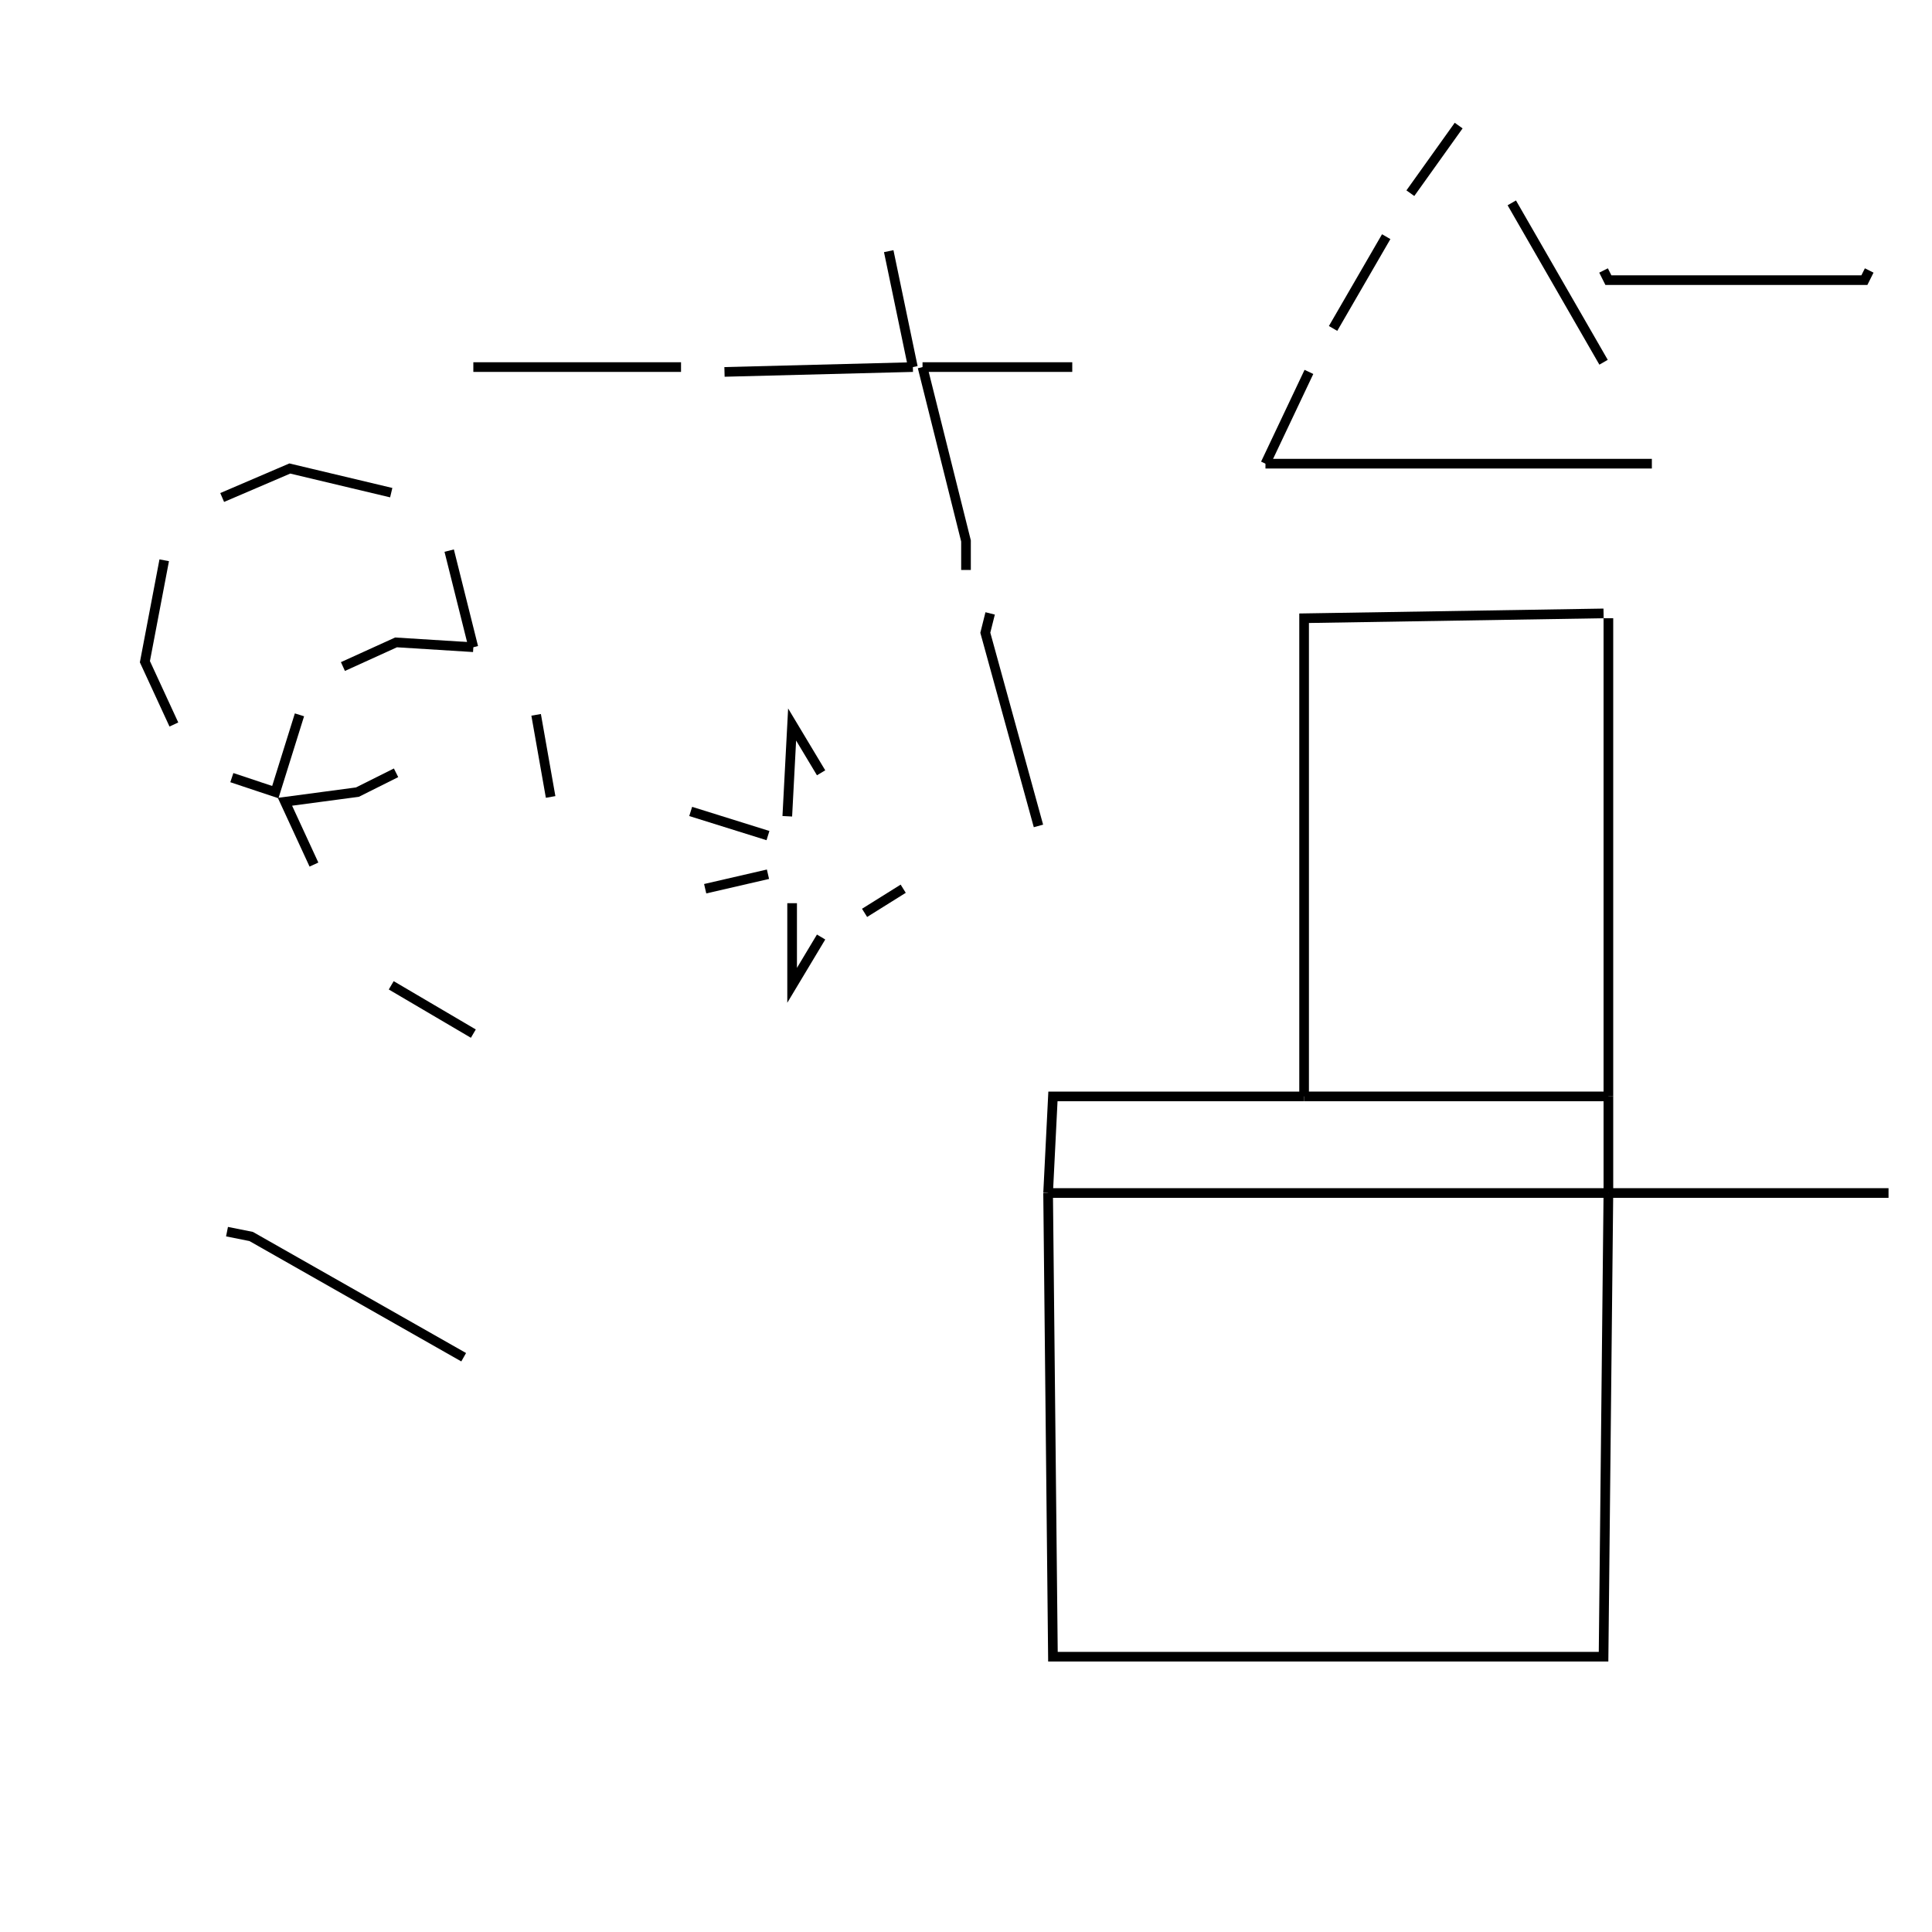
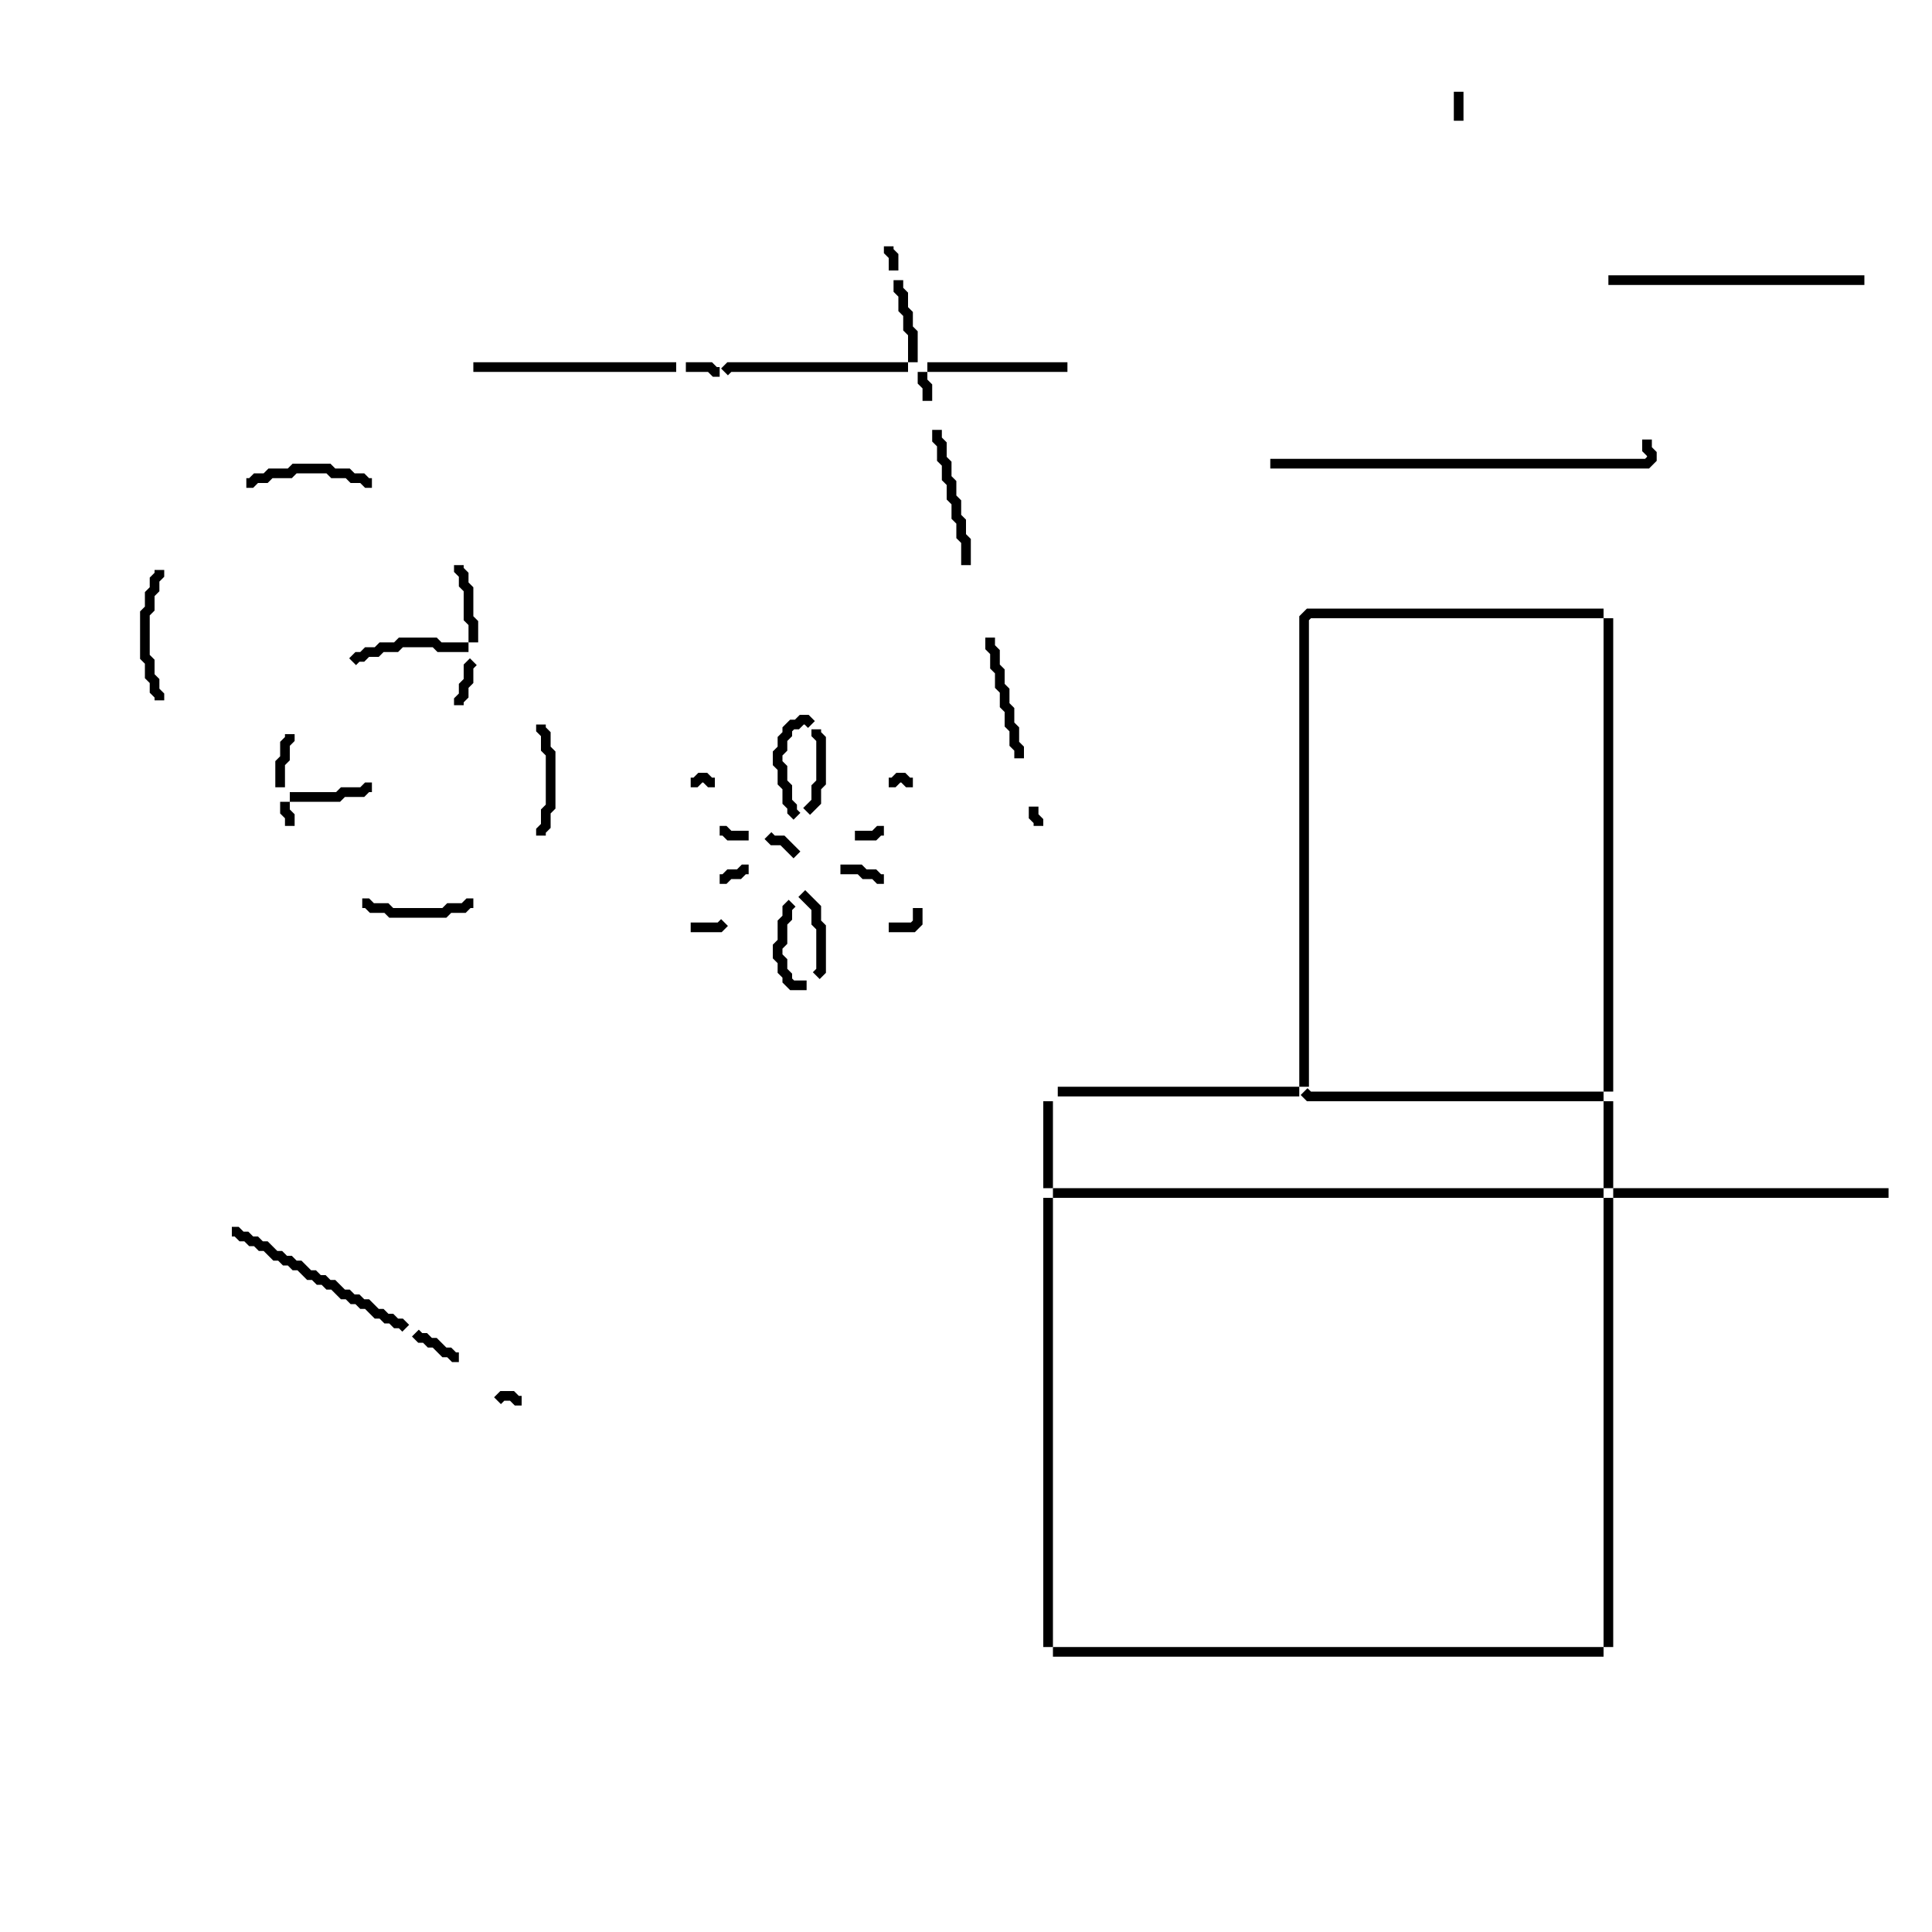
<svg xmlns="http://www.w3.org/2000/svg" width="400" height="400" viewBox="0 0 400 400">
  <rect width="100%" height="100%" fill="white" />
  <g fill="none" stroke="black" stroke-width="2.0">
-     <path d="M 387.000,56.000 L 386.000,58.000 L 333.000,58.000 L 332.000,56.000" />
-     <path d="M 313.000,42.000 L 332.000,75.000" />
-     <path d="M 276.000,68.000 L 287.000,49.000" />
-     <path d="M 342.000,96.000 L 262.000,96.000" />
-     <path d="M 302.000,26.000 L 292.000,40.000" />
-     <path d="M 262.000,96.000 L 271.000,77.000" />
-     <path d="M 150.000,77.000 L 189.000,76.000" />
-     <path d="M 200.000,118.000 L 200.000,112.000 L 191.000,76.000" />
-     <path d="M 222.000,76.000 L 191.000,76.000" />
-     <path d="M 205.000,127.000 L 204.000,131.000 L 215.000,171.000" />
-     <path d="M 141.000,76.000 L 98.000,76.000" />
-     <path d="M 189.000,76.000 L 184.000,52.000" />
-     <path d="M 71.000,138.000 L 82.000,133.000 L 98.000,134.000" />
-     <path d="M 111.000,148.000 L 114.000,165.000" />
-     <path d="M 82.000,160.000 L 74.000,164.000 L 59.000,166.000 L 65.000,179.000" />
-     <path d="M 81.000,102.000 L 60.000,97.000 L 46.000,103.000" />
-     <path d="M 62.000,148.000 L 57.000,164.000 L 48.000,161.000" />
-     <path d="M 34.000,116.000 L 30.000,137.000 L 36.000,150.000" />
-     <path d="M 98.000,134.000 L 93.000,114.000" />
-     <path d="M 333.000,227.000 L 333.000,128.000" />
-     <path d="M 333.000,227.000 L 270.000,227.000" />
-     <path d="M 333.000,227.000 L 333.000,247.000" />
-     <path d="M 332.000,127.000 L 270.000,128.000 L 270.000,227.000" />
-     <path d="M 270.000,227.000 L 218.000,227.000 L 217.000,247.000" />
-     <path d="M 333.000,247.000 L 391.000,247.000" />
-     <path d="M 217.000,247.000 L 333.000,247.000" />
-     <path d="M 217.000,247.000 L 218.000,343.000 L 332.000,343.000 L 333.000,247.000" />
-     <path d="M 159.000,181.000 L 146.000,184.000" />
-     <path d="M 164.000,187.000 L 164.000,204.000 L 170.000,194.000" />
-     <path d="M 143.000,168.000 L 159.000,173.000" />
-     <path d="M 179.000,189.000 L 187.000,184.000" />
-     <path d="M 163.000,169.000 L 164.000,150.000 L 170.000,160.000" />
-     <path d="M 96.000,281.000 L 52.000,256.000 L 47.000,255.000" />
-     <path d="M 81.000,204.000 L 98.000,214.000" />
+     <path d="M 302.000,25.000 L 302.000,24.000 L 302.000,23.000 L 302.000,22.000 L 302.000,21.000 L 302.000,20.000 L 302.000,19.000" />
+     <path d="M 185.000,56.000 L 185.000,55.000 L 185.000,54.000 L 185.000,53.000 L 184.000,52.000 L 184.000,51.000" />
+     <path d="M 186.000,58.000 L 186.000,59.000 L 186.000,60.000 L 187.000,61.000 L 187.000,62.000 L 187.000,63.000 L 187.000,64.000 L 188.000,65.000 L 188.000,66.000 L 188.000,67.000 L 188.000,68.000 L 189.000,69.000 L 189.000,70.000 L 189.000,71.000 L 189.000,72.000 L 189.000,73.000 L 189.000,74.000 L 189.000,75.000" />
+     <path d="M 386.000,58.000 L 385.000,58.000 L 384.000,58.000 L 383.000,58.000 L 382.000,58.000 L 381.000,58.000 L 380.000,58.000 L 379.000,58.000 L 378.000,58.000 L 377.000,58.000 L 376.000,58.000 L 375.000,58.000 L 374.000,58.000 L 373.000,58.000 L 372.000,58.000 L 371.000,58.000 L 370.000,58.000 L 369.000,58.000 L 368.000,58.000 L 367.000,58.000 L 366.000,58.000 L 365.000,58.000 L 364.000,58.000 L 363.000,58.000 L 362.000,58.000 L 361.000,58.000 L 360.000,58.000 L 359.000,58.000 L 358.000,58.000 L 357.000,58.000 L 356.000,58.000 L 355.000,58.000 L 354.000,58.000 L 353.000,58.000 L 352.000,58.000 L 351.000,58.000 L 350.000,58.000 L 349.000,58.000 L 348.000,58.000 L 347.000,58.000 L 346.000,58.000 L 345.000,58.000 L 344.000,58.000 L 343.000,58.000 L 342.000,58.000 L 341.000,58.000 L 340.000,58.000 L 339.000,58.000 L 338.000,58.000 L 337.000,58.000 L 336.000,58.000 L 335.000,58.000 L 334.000,58.000 L 333.000,58.000" />
+     <path d="M 98.000,76.000 L 99.000,76.000 L 100.000,76.000 L 101.000,76.000 L 102.000,76.000 L 103.000,76.000 L 104.000,76.000 L 105.000,76.000 L 106.000,76.000 L 107.000,76.000 L 108.000,76.000 L 109.000,76.000 L 110.000,76.000 L 111.000,76.000 L 112.000,76.000 L 113.000,76.000 L 114.000,76.000 L 115.000,76.000 L 116.000,76.000 L 117.000,76.000 L 118.000,76.000 L 119.000,76.000 L 120.000,76.000 L 121.000,76.000 L 122.000,76.000 L 123.000,76.000 L 124.000,76.000 L 125.000,76.000 L 126.000,76.000 L 127.000,76.000 L 128.000,76.000 L 129.000,76.000 L 130.000,76.000 L 131.000,76.000 L 132.000,76.000 L 133.000,76.000 L 134.000,76.000 L 135.000,76.000 L 136.000,76.000 L 137.000,76.000 L 138.000,76.000 L 139.000,76.000 L 140.000,76.000" />
+     <path d="M 142.000,76.000 L 143.000,76.000 L 144.000,76.000 L 145.000,76.000 L 146.000,76.000 L 147.000,76.000 L 148.000,77.000 L 149.000,77.000" />
+     <path d="M 150.000,77.000 L 151.000,76.000 L 152.000,76.000 L 153.000,76.000 L 154.000,76.000 L 155.000,76.000 L 156.000,76.000 L 157.000,76.000 L 158.000,76.000 L 159.000,76.000 L 160.000,76.000 L 161.000,76.000 L 162.000,76.000 L 163.000,76.000 L 164.000,76.000 L 165.000,76.000 L 166.000,76.000 L 167.000,76.000 L 168.000,76.000 L 169.000,76.000 L 170.000,76.000 L 171.000,76.000 L 172.000,76.000 L 173.000,76.000 L 174.000,76.000 L 175.000,76.000 L 176.000,76.000 L 177.000,76.000 L 178.000,76.000 L 179.000,76.000 L 180.000,76.000 L 181.000,76.000 L 182.000,76.000 L 183.000,76.000 L 184.000,76.000 L 185.000,76.000 L 186.000,76.000 L 187.000,76.000 L 188.000,76.000" />
+     <path d="M 221.000,76.000 L 220.000,76.000 L 219.000,76.000 L 218.000,76.000 L 217.000,76.000 L 216.000,76.000 L 215.000,76.000 L 214.000,76.000 L 213.000,76.000 L 212.000,76.000 L 211.000,76.000 L 210.000,76.000 L 209.000,76.000 L 208.000,76.000 L 207.000,76.000 L 206.000,76.000 L 205.000,76.000 L 204.000,76.000 L 203.000,76.000 L 202.000,76.000 L 201.000,76.000 L 200.000,76.000 L 199.000,76.000 L 198.000,76.000 L 197.000,76.000 L 196.000,76.000 L 195.000,76.000 L 194.000,76.000 L 193.000,76.000 L 192.000,76.000" />
+     <path d="M 192.000,83.000 L 192.000,82.000 L 192.000,81.000 L 192.000,80.000 L 191.000,79.000 L 191.000,78.000 L 191.000,77.000" />
+     <path d="M 194.000,89.000 L 194.000,90.000 L 194.000,91.000 L 195.000,92.000 L 195.000,93.000 L 195.000,94.000 L 195.000,95.000 L 196.000,96.000 L 196.000,97.000 L 196.000,98.000 L 196.000,99.000 L 197.000,100.000 L 197.000,101.000 L 197.000,102.000 L 197.000,103.000 L 198.000,104.000 L 198.000,105.000 L 198.000,106.000 L 198.000,107.000 L 199.000,108.000 L 199.000,109.000 L 199.000,110.000 L 199.000,111.000 L 200.000,112.000 L 200.000,113.000 L 200.000,114.000 L 200.000,115.000 L 200.000,116.000 L 200.000,117.000" />
+     <path d="M 341.000,91.000 L 341.000,92.000 L 341.000,93.000 L 342.000,94.000 L 342.000,95.000 L 341.000,96.000 L 340.000,96.000 L 339.000,96.000 L 338.000,96.000 L 337.000,96.000 L 336.000,96.000 L 335.000,96.000 L 334.000,96.000 L 333.000,96.000 L 332.000,96.000 L 331.000,96.000 L 330.000,96.000 L 329.000,96.000 L 328.000,96.000 L 327.000,96.000 L 326.000,96.000 L 325.000,96.000 L 324.000,96.000 L 323.000,96.000 L 322.000,96.000 L 321.000,96.000 L 320.000,96.000 L 319.000,96.000 L 318.000,96.000 L 317.000,96.000 L 316.000,96.000 L 315.000,96.000 L 314.000,96.000 L 313.000,96.000 L 312.000,96.000 L 311.000,96.000 L 310.000,96.000 L 309.000,96.000 L 308.000,96.000 L 307.000,96.000 L 306.000,96.000 L 305.000,96.000 L 304.000,96.000 L 303.000,96.000 L 302.000,96.000 L 301.000,96.000 L 300.000,96.000 L 299.000,96.000 L 298.000,96.000 L 297.000,96.000 L 296.000,96.000 L 295.000,96.000 L 294.000,96.000 L 293.000,96.000 L 292.000,96.000 L 291.000,96.000 L 290.000,96.000 L 289.000,96.000 L 288.000,96.000 L 287.000,96.000 L 286.000,96.000 L 285.000,96.000 L 284.000,96.000 L 283.000,96.000 L 282.000,96.000 L 281.000,96.000 L 280.000,96.000 L 279.000,96.000 L 278.000,96.000 L 277.000,96.000 L 276.000,96.000 L 275.000,96.000 L 274.000,96.000 L 273.000,96.000 L 272.000,96.000 L 271.000,96.000 L 270.000,96.000 L 269.000,96.000 L 268.000,96.000 L 267.000,96.000 L 266.000,96.000 L 265.000,96.000 L 264.000,96.000 L 263.000,96.000" />
+     <path d="M 51.000,100.000 L 52.000,100.000 L 53.000,99.000 L 54.000,99.000 L 55.000,99.000 L 56.000,98.000 L 57.000,98.000 L 58.000,98.000 L 59.000,98.000 L 60.000,98.000 L 61.000,97.000 L 62.000,97.000 L 63.000,97.000 L 64.000,97.000 L 65.000,97.000 L 66.000,97.000 L 67.000,97.000 L 68.000,97.000 L 69.000,98.000 L 70.000,98.000 L 71.000,98.000 L 72.000,98.000 L 73.000,99.000 L 74.000,99.000 L 75.000,99.000 L 76.000,100.000 L 77.000,100.000" />
+     <path d="M 33.000,145.000 L 33.000,144.000 L 32.000,143.000 L 32.000,142.000 L 32.000,141.000 L 31.000,140.000 L 31.000,139.000 L 31.000,138.000 L 31.000,137.000 L 30.000,136.000 L 30.000,135.000 L 30.000,134.000 L 30.000,133.000 L 30.000,132.000 L 30.000,131.000 L 30.000,130.000 L 30.000,129.000 L 30.000,128.000 L 30.000,127.000 L 31.000,126.000 L 31.000,125.000 L 31.000,124.000 L 31.000,123.000 L 32.000,122.000 L 32.000,121.000 L 32.000,120.000 L 33.000,119.000 L 33.000,118.000" />
+     <path d="M 95.000,117.000 L 95.000,118.000 L 96.000,119.000 L 96.000,120.000 L 96.000,121.000 L 97.000,122.000 L 97.000,123.000 L 97.000,124.000 L 97.000,125.000 L 97.000,126.000 L 97.000,127.000 L 97.000,128.000 L 98.000,129.000 L 98.000,130.000 L 98.000,131.000 L 98.000,132.000 L 98.000,133.000" />
+     <path d="M 270.000,225.000 L 270.000,224.000 L 270.000,223.000 L 270.000,222.000 L 270.000,221.000 L 270.000,220.000 L 270.000,219.000 L 270.000,218.000 L 270.000,217.000 L 270.000,216.000 L 270.000,215.000 L 270.000,214.000 L 270.000,213.000 L 270.000,212.000 L 270.000,211.000 L 270.000,210.000 L 270.000,209.000 L 270.000,208.000 L 270.000,207.000 L 270.000,206.000 L 270.000,205.000 L 270.000,204.000 L 270.000,203.000 L 270.000,202.000 L 270.000,201.000 L 270.000,200.000 L 270.000,199.000 L 270.000,198.000 L 270.000,197.000 L 270.000,196.000 L 270.000,195.000 L 270.000,194.000 L 270.000,193.000 L 270.000,192.000 L 270.000,191.000 L 270.000,190.000 L 270.000,189.000 L 270.000,188.000 L 270.000,187.000 L 270.000,186.000 L 270.000,185.000 L 270.000,184.000 L 270.000,183.000 L 270.000,182.000 L 270.000,181.000 L 270.000,180.000 L 270.000,179.000 L 270.000,178.000 L 270.000,177.000 L 270.000,176.000 L 270.000,175.000 L 270.000,174.000 L 270.000,173.000 L 270.000,172.000 L 270.000,171.000 L 270.000,170.000 L 270.000,169.000 L 270.000,168.000 L 270.000,167.000 L 270.000,166.000 L 270.000,165.000 L 270.000,164.000 L 270.000,163.000 L 270.000,162.000 L 270.000,161.000 L 270.000,160.000 L 270.000,159.000 L 270.000,158.000 L 270.000,157.000 L 270.000,156.000 L 270.000,155.000 L 270.000,154.000 L 270.000,153.000 L 270.000,152.000 L 270.000,151.000 L 270.000,150.000 L 270.000,149.000 L 270.000,148.000 L 270.000,147.000 L 270.000,146.000 L 270.000,145.000 L 270.000,144.000 L 270.000,143.000 L 270.000,142.000 L 270.000,141.000 L 270.000,140.000 L 270.000,139.000 L 270.000,138.000 L 270.000,137.000 L 270.000,136.000 L 270.000,135.000 L 270.000,134.000 L 270.000,133.000 L 270.000,132.000 L 270.000,131.000 L 270.000,130.000 L 270.000,129.000 L 270.000,128.000 L 271.000,127.000 L 272.000,127.000 L 273.000,127.000 L 274.000,127.000 L 275.000,127.000 L 276.000,127.000 L 277.000,127.000 L 278.000,127.000 L 279.000,127.000 L 280.000,127.000 L 281.000,127.000 L 282.000,127.000 L 283.000,127.000 L 284.000,127.000 L 285.000,127.000 L 286.000,127.000 L 287.000,127.000 L 288.000,127.000 L 289.000,127.000 L 290.000,127.000 L 291.000,127.000 L 292.000,127.000 L 293.000,127.000 L 294.000,127.000 L 295.000,127.000 L 296.000,127.000 L 297.000,127.000 L 298.000,127.000 L 299.000,127.000 L 300.000,127.000 L 301.000,127.000 L 302.000,127.000 L 303.000,127.000 L 304.000,127.000 L 305.000,127.000 L 306.000,127.000 L 307.000,127.000 L 308.000,127.000 L 309.000,127.000 L 310.000,127.000 L 311.000,127.000 L 312.000,127.000 L 313.000,127.000 L 314.000,127.000 L 315.000,127.000 L 316.000,127.000 L 317.000,127.000 L 318.000,127.000 L 319.000,127.000 L 320.000,127.000 L 321.000,127.000 L 322.000,127.000 L 323.000,127.000 L 324.000,127.000 L 325.000,127.000 L 326.000,127.000 L 327.000,127.000 L 328.000,127.000 L 329.000,127.000 L 330.000,127.000 L 331.000,127.000 L 332.000,127.000" />
+     <path d="M 333.000,128.000 L 333.000,129.000 L 333.000,130.000 L 333.000,131.000 L 333.000,132.000 L 333.000,133.000 L 333.000,134.000 L 333.000,135.000 L 333.000,136.000 L 333.000,137.000 L 333.000,138.000 L 333.000,139.000 L 333.000,140.000 L 333.000,141.000 L 333.000,142.000 L 333.000,143.000 L 333.000,144.000 L 333.000,145.000 L 333.000,146.000 L 333.000,147.000 L 333.000,148.000 L 333.000,149.000 L 333.000,150.000 L 333.000,151.000 L 333.000,152.000 L 333.000,153.000 L 333.000,154.000 L 333.000,155.000 L 333.000,156.000 L 333.000,157.000 L 333.000,158.000 L 333.000,159.000 L 333.000,160.000 L 333.000,161.000 L 333.000,162.000 L 333.000,163.000 L 333.000,164.000 L 333.000,165.000 L 333.000,166.000 L 333.000,167.000 L 333.000,168.000 L 333.000,169.000 L 333.000,170.000 L 333.000,171.000 L 333.000,172.000 L 333.000,173.000 L 333.000,174.000 L 333.000,175.000 L 333.000,176.000 L 333.000,177.000 L 333.000,178.000 L 333.000,179.000 L 333.000,180.000 L 333.000,181.000 L 333.000,182.000 L 333.000,183.000 L 333.000,184.000 L 333.000,185.000 L 333.000,186.000 L 333.000,187.000 L 333.000,188.000 L 333.000,189.000 L 333.000,190.000 L 333.000,191.000 L 333.000,192.000 L 333.000,193.000 L 333.000,194.000 L 333.000,195.000 L 333.000,196.000 L 333.000,197.000 L 333.000,198.000 L 333.000,199.000 L 333.000,200.000 L 333.000,201.000 L 333.000,202.000 L 333.000,203.000 L 333.000,204.000 L 333.000,205.000 L 333.000,206.000 L 333.000,207.000 L 333.000,208.000 L 333.000,209.000 L 333.000,210.000 L 333.000,211.000 L 333.000,212.000 L 333.000,213.000 L 333.000,214.000 L 333.000,215.000 L 333.000,216.000 L 333.000,217.000 L 333.000,218.000 L 333.000,219.000 L 333.000,220.000 L 333.000,221.000 L 333.000,222.000 L 333.000,223.000 L 333.000,224.000 L 333.000,225.000 L 333.000,226.000" />
+     <path d="M 97.000,134.000 L 96.000,134.000 L 95.000,134.000 L 94.000,134.000 L 93.000,134.000 L 92.000,134.000 L 91.000,134.000 L 90.000,133.000 L 89.000,133.000 L 88.000,133.000 L 87.000,133.000 L 86.000,133.000 L 85.000,133.000 L 84.000,133.000 L 83.000,133.000 L 82.000,134.000 L 81.000,134.000 L 80.000,134.000 L 79.000,134.000 L 78.000,135.000 L 77.000,135.000 L 76.000,135.000 L 75.000,136.000 L 74.000,136.000 L 73.000,137.000" />
+     <path d="M 205.000,132.000 L 205.000,133.000 L 205.000,134.000 L 206.000,135.000 L 206.000,136.000 L 206.000,137.000 L 206.000,138.000 L 207.000,139.000 L 207.000,140.000 L 207.000,141.000 L 207.000,142.000 L 208.000,143.000 L 208.000,144.000 L 208.000,145.000 L 208.000,146.000 L 209.000,147.000 L 209.000,148.000 L 209.000,149.000 L 209.000,150.000 L 210.000,151.000 L 210.000,152.000 L 210.000,153.000 L 210.000,154.000 L 211.000,155.000 L 211.000,156.000 L 211.000,157.000" />
+     <path d="M 98.000,137.000 L 97.000,138.000 L 97.000,139.000 L 97.000,140.000 L 97.000,141.000 L 96.000,142.000 L 96.000,143.000 L 96.000,144.000 L 95.000,145.000 L 95.000,146.000" />
+     <path d="M 168.000,150.000 L 167.000,149.000 L 166.000,149.000 L 165.000,150.000 L 164.000,150.000 L 163.000,151.000 L 163.000,152.000 L 162.000,153.000 L 162.000,154.000 L 162.000,155.000 L 161.000,156.000 L 161.000,157.000 L 161.000,158.000 L 162.000,159.000 L 162.000,160.000 L 162.000,161.000 L 162.000,162.000 L 163.000,163.000 L 163.000,164.000 L 163.000,165.000 L 163.000,166.000 L 164.000,167.000 L 164.000,168.000 L 165.000,169.000" />
+     <path d="M 112.000,150.000 L 112.000,151.000 L 113.000,152.000 L 113.000,153.000 L 113.000,154.000 L 113.000,155.000 L 114.000,156.000 L 114.000,157.000 L 114.000,158.000 L 114.000,159.000 L 114.000,160.000 L 114.000,161.000 L 114.000,162.000 L 114.000,163.000 L 114.000,164.000 L 114.000,165.000 L 114.000,166.000 L 114.000,167.000 L 113.000,168.000 L 113.000,169.000 L 113.000,170.000 L 113.000,171.000 L 112.000,172.000 L 112.000,173.000" />
+     <path d="M 58.000,163.000 L 58.000,162.000 L 58.000,161.000 L 58.000,160.000 L 58.000,159.000 L 58.000,158.000 L 59.000,157.000 L 59.000,156.000 L 59.000,155.000 L 59.000,154.000 L 60.000,153.000 L 60.000,152.000" />
+     <path d="M 167.000,168.000 L 168.000,167.000 L 169.000,166.000 L 169.000,165.000 L 169.000,164.000 L 169.000,163.000 L 170.000,162.000 L 170.000,161.000 L 170.000,160.000 L 170.000,159.000 L 170.000,158.000 L 170.000,157.000 L 170.000,156.000 L 170.000,155.000 L 170.000,154.000 L 170.000,153.000 L 169.000,152.000 L 169.000,151.000" />
+     <path d="M 143.000,162.000 L 144.000,162.000 L 145.000,161.000 L 146.000,161.000 L 147.000,162.000 L 148.000,162.000" />
+     <path d="M 184.000,162.000 L 185.000,162.000 L 186.000,161.000 L 187.000,161.000 L 188.000,162.000 L 189.000,162.000" />
+     <path d="M 60.000,165.000 L 61.000,165.000 L 62.000,165.000 L 63.000,165.000 L 64.000,165.000 L 65.000,165.000 L 66.000,165.000 L 67.000,165.000 L 68.000,165.000 L 69.000,165.000 L 70.000,165.000 L 71.000,164.000 L 72.000,164.000 L 73.000,164.000 L 74.000,164.000 L 75.000,164.000 L 76.000,163.000 L 77.000,163.000" />
+     <path d="M 60.000,171.000 L 60.000,170.000 L 60.000,169.000 L 59.000,168.000 L 59.000,167.000 L 59.000,166.000" />
+     <path d="M 215.000,171.000 L 215.000,170.000 L 214.000,169.000 L 214.000,168.000 L 214.000,167.000" />
+     <path d="M 155.000,173.000 L 154.000,173.000 L 153.000,173.000 L 152.000,173.000 L 151.000,173.000 L 150.000,172.000 L 149.000,172.000" />
+     <path d="M 177.000,173.000 L 178.000,173.000 L 179.000,173.000 L 180.000,173.000 L 181.000,173.000 L 182.000,172.000 L 183.000,172.000" />
+     <path d="M 165.000,177.000 L 164.000,176.000 L 163.000,175.000 L 162.000,174.000 L 161.000,174.000 L 160.000,174.000 L 159.000,173.000" />
+     <path d="M 155.000,180.000 L 154.000,180.000 L 153.000,181.000 L 152.000,181.000 L 151.000,181.000 L 150.000,182.000 L 149.000,182.000" />
+     <path d="M 183.000,182.000 L 182.000,182.000 L 181.000,181.000 L 180.000,181.000 L 179.000,181.000 L 178.000,180.000 L 177.000,180.000 L 176.000,180.000 L 175.000,180.000 L 174.000,180.000" />
+     <path d="M 98.000,187.000 L 97.000,187.000 L 96.000,188.000 L 95.000,188.000 L 94.000,188.000 L 93.000,188.000 L 92.000,189.000 L 91.000,189.000 L 90.000,189.000 L 89.000,189.000 L 88.000,189.000 L 87.000,189.000 L 86.000,189.000 L 85.000,189.000 L 84.000,189.000 L 83.000,189.000 L 82.000,189.000 L 81.000,189.000 L 80.000,188.000 L 79.000,188.000 L 78.000,188.000 L 77.000,188.000 L 76.000,187.000 L 75.000,187.000" />
+     <path d="M 169.000,202.000 L 170.000,201.000 L 170.000,200.000 L 170.000,199.000 L 170.000,198.000 L 170.000,197.000 L 170.000,196.000 L 170.000,195.000 L 170.000,194.000 L 170.000,193.000 L 170.000,192.000 L 169.000,191.000 L 169.000,190.000 L 169.000,189.000 L 169.000,188.000 L 168.000,187.000 L 167.000,186.000 L 166.000,185.000" />
+     <path d="M 164.000,187.000 L 163.000,188.000 L 163.000,189.000 L 163.000,190.000 L 162.000,191.000 L 162.000,192.000 L 162.000,193.000 L 162.000,194.000 L 162.000,195.000 L 161.000,196.000 L 161.000,197.000 L 161.000,198.000 L 162.000,199.000 L 162.000,200.000 L 162.000,201.000 L 163.000,202.000 L 163.000,203.000 L 164.000,204.000 L 165.000,204.000 L 166.000,204.000 L 167.000,204.000" />
+     <path d="M 190.000,188.000 L 190.000,189.000 L 190.000,190.000 L 190.000,191.000 L 189.000,192.000 L 188.000,192.000 L 187.000,192.000 L 186.000,192.000 L 185.000,192.000 L 184.000,192.000" />
+     <path d="M 150.000,191.000 L 149.000,192.000 L 148.000,192.000 L 147.000,192.000 L 146.000,192.000 L 145.000,192.000 L 144.000,192.000 L 143.000,192.000" />
+     <path d="M 269.000,226.000 L 268.000,226.000 L 267.000,226.000 L 266.000,226.000 L 265.000,226.000 L 264.000,226.000 L 263.000,226.000 L 262.000,226.000 L 261.000,226.000 L 260.000,226.000 L 259.000,226.000 L 258.000,226.000 L 257.000,226.000 L 256.000,226.000 L 255.000,226.000 L 254.000,226.000 L 253.000,226.000 L 252.000,226.000 L 251.000,226.000 L 250.000,226.000 L 249.000,226.000 L 248.000,226.000 L 247.000,226.000 L 246.000,226.000 L 245.000,226.000 L 244.000,226.000 L 243.000,226.000 L 242.000,226.000 L 241.000,226.000 L 240.000,226.000 L 239.000,226.000 L 238.000,226.000 L 237.000,226.000 L 236.000,226.000 L 235.000,226.000 L 234.000,226.000 L 233.000,226.000 L 232.000,226.000 L 231.000,226.000 L 230.000,226.000 L 229.000,226.000 L 228.000,226.000 L 227.000,226.000 L 226.000,226.000 L 225.000,226.000 L 224.000,226.000 L 223.000,226.000 L 222.000,226.000 L 221.000,226.000 L 220.000,226.000 L 219.000,226.000" />
+     <path d="M 332.000,227.000 L 331.000,227.000 L 330.000,227.000 L 329.000,227.000 L 328.000,227.000 L 327.000,227.000 L 326.000,227.000 L 325.000,227.000 L 324.000,227.000 L 323.000,227.000 L 322.000,227.000 L 321.000,227.000 L 320.000,227.000 L 319.000,227.000 L 318.000,227.000 L 317.000,227.000 L 316.000,227.000 L 315.000,227.000 L 314.000,227.000 L 313.000,227.000 L 312.000,227.000 L 311.000,227.000 L 310.000,227.000 L 309.000,227.000 L 308.000,227.000 L 307.000,227.000 L 306.000,227.000 L 305.000,227.000 L 304.000,227.000 L 303.000,227.000 L 302.000,227.000 L 301.000,227.000 L 300.000,227.000 L 299.000,227.000 L 298.000,227.000 L 297.000,227.000 L 296.000,227.000 L 295.000,227.000 L 294.000,227.000 L 293.000,227.000 L 292.000,227.000 L 291.000,227.000 L 290.000,227.000 L 289.000,227.000 L 288.000,227.000 L 287.000,227.000 L 286.000,227.000 L 285.000,227.000 L 284.000,227.000 L 283.000,227.000 L 282.000,227.000 L 281.000,227.000 L 280.000,227.000 L 279.000,227.000 L 278.000,227.000 L 277.000,227.000 L 276.000,227.000 L 275.000,227.000 L 274.000,227.000 L 273.000,227.000 L 272.000,227.000 L 271.000,227.000 L 270.000,226.000" />
+     <path d="M 217.000,246.000 L 217.000,245.000 L 217.000,244.000 L 217.000,243.000 L 217.000,242.000 L 217.000,241.000 L 217.000,240.000 L 217.000,239.000 L 217.000,238.000 L 217.000,237.000 L 217.000,236.000 L 217.000,235.000 L 217.000,234.000 L 217.000,233.000 L 217.000,232.000 L 217.000,231.000 L 217.000,230.000 L 217.000,229.000 L 217.000,228.000" />
+     <path d="M 333.000,246.000 L 333.000,245.000 L 333.000,244.000 L 333.000,243.000 L 333.000,242.000 L 333.000,241.000 L 333.000,240.000 L 333.000,239.000 L 333.000,238.000 L 333.000,237.000 L 333.000,236.000 L 333.000,235.000 L 333.000,234.000 L 333.000,233.000 L 333.000,232.000 L 333.000,231.000 L 333.000,230.000 L 333.000,229.000 L 333.000,228.000" />
+     <path d="M 218.000,247.000 L 219.000,247.000 L 220.000,247.000 L 221.000,247.000 L 222.000,247.000 L 223.000,247.000 L 224.000,247.000 L 225.000,247.000 L 226.000,247.000 L 227.000,247.000 L 228.000,247.000 L 229.000,247.000 L 230.000,247.000 L 231.000,247.000 L 232.000,247.000 L 233.000,247.000 L 234.000,247.000 L 235.000,247.000 L 236.000,247.000 L 237.000,247.000 L 238.000,247.000 L 239.000,247.000 L 240.000,247.000 L 241.000,247.000 L 242.000,247.000 L 243.000,247.000 L 244.000,247.000 L 245.000,247.000 L 246.000,247.000 L 247.000,247.000 L 248.000,247.000 L 249.000,247.000 L 250.000,247.000 L 251.000,247.000 L 252.000,247.000 L 253.000,247.000 L 254.000,247.000 L 255.000,247.000 L 256.000,247.000 L 257.000,247.000 L 258.000,247.000 L 259.000,247.000 L 260.000,247.000 L 261.000,247.000 L 262.000,247.000 L 263.000,247.000 L 264.000,247.000 L 265.000,247.000 L 266.000,247.000 L 267.000,247.000 L 268.000,247.000 L 269.000,247.000 L 270.000,247.000 L 271.000,247.000 L 272.000,247.000 L 273.000,247.000 L 274.000,247.000 L 275.000,247.000 L 276.000,247.000 L 277.000,247.000 L 278.000,247.000 L 279.000,247.000 L 280.000,247.000 L 281.000,247.000 L 282.000,247.000 L 283.000,247.000 L 284.000,247.000 L 285.000,247.000 L 286.000,247.000 L 287.000,247.000 L 288.000,247.000 L 289.000,247.000 L 290.000,247.000 L 291.000,247.000 L 292.000,247.000 L 293.000,247.000 L 294.000,247.000 L 295.000,247.000 L 296.000,247.000 L 297.000,247.000 L 298.000,247.000 L 299.000,247.000 L 300.000,247.000 L 301.000,247.000 L 302.000,247.000 L 303.000,247.000 L 304.000,247.000 L 305.000,247.000 L 306.000,247.000 L 307.000,247.000 L 308.000,247.000 L 309.000,247.000 L 310.000,247.000 L 311.000,247.000 L 312.000,247.000 L 313.000,247.000 L 314.000,247.000 L 315.000,247.000 L 316.000,247.000 L 317.000,247.000 L 318.000,247.000 L 319.000,247.000 L 320.000,247.000 L 321.000,247.000 L 322.000,247.000 L 323.000,247.000 L 324.000,247.000 L 325.000,247.000 L 326.000,247.000 L 327.000,247.000 L 328.000,247.000 L 329.000,247.000 L 330.000,247.000 L 331.000,247.000 L 332.000,247.000" />
+     <path d="M 391.000,247.000 L 390.000,247.000 L 389.000,247.000 L 388.000,247.000 L 387.000,247.000 L 386.000,247.000 L 385.000,247.000 L 384.000,247.000 L 383.000,247.000 L 382.000,247.000 L 381.000,247.000 L 380.000,247.000 L 379.000,247.000 L 378.000,247.000 L 377.000,247.000 L 376.000,247.000 L 375.000,247.000 L 374.000,247.000 L 373.000,247.000 L 372.000,247.000 L 371.000,247.000 L 370.000,247.000 L 369.000,247.000 L 368.000,247.000 L 367.000,247.000 L 366.000,247.000 L 365.000,247.000 L 364.000,247.000 L 363.000,247.000 L 362.000,247.000 L 361.000,247.000 L 360.000,247.000 L 359.000,247.000 L 358.000,247.000 L 357.000,247.000 L 356.000,247.000 L 355.000,247.000 L 354.000,247.000 L 353.000,247.000 L 352.000,247.000 L 351.000,247.000 L 350.000,247.000 L 349.000,247.000 L 348.000,247.000 L 347.000,247.000 L 346.000,247.000 L 345.000,247.000 L 344.000,247.000 L 343.000,247.000 L 342.000,247.000 L 341.000,247.000 L 340.000,247.000 L 339.000,247.000 L 338.000,247.000 L 337.000,247.000 L 336.000,247.000 L 335.000,247.000 L 334.000,247.000" />
+     <path d="M 217.000,248.000 L 217.000,249.000 L 217.000,250.000 L 217.000,251.000 L 217.000,252.000 L 217.000,253.000 L 217.000,254.000 L 217.000,255.000 L 217.000,256.000 L 217.000,257.000 L 217.000,258.000 L 217.000,259.000 L 217.000,260.000 L 217.000,261.000 L 217.000,262.000 L 217.000,263.000 L 217.000,264.000 L 217.000,265.000 L 217.000,266.000 L 217.000,267.000 L 217.000,268.000 L 217.000,269.000 L 217.000,270.000 L 217.000,271.000 L 217.000,272.000 L 217.000,273.000 L 217.000,274.000 L 217.000,275.000 L 217.000,276.000 L 217.000,277.000 L 217.000,278.000 L 217.000,279.000 L 217.000,280.000 L 217.000,281.000 L 217.000,282.000 L 217.000,283.000 L 217.000,284.000 L 217.000,285.000 L 217.000,286.000 L 217.000,287.000 L 217.000,288.000 L 217.000,289.000 L 217.000,290.000 L 217.000,291.000 L 217.000,292.000 L 217.000,293.000 L 217.000,294.000 L 217.000,295.000 L 217.000,296.000 L 217.000,297.000 L 217.000,298.000 L 217.000,299.000 L 217.000,300.000 L 217.000,301.000 L 217.000,302.000 L 217.000,303.000 L 217.000,304.000 L 217.000,305.000 L 217.000,306.000 L 217.000,307.000 L 217.000,308.000 L 217.000,309.000 L 217.000,310.000 L 217.000,311.000 L 217.000,312.000 L 217.000,313.000 L 217.000,314.000 L 217.000,315.000 L 217.000,316.000 L 217.000,317.000 L 217.000,318.000 L 217.000,319.000 L 217.000,320.000 L 217.000,321.000 L 217.000,322.000 L 217.000,323.000 L 217.000,324.000 L 217.000,325.000 L 217.000,326.000 L 217.000,327.000 L 217.000,328.000 L 217.000,329.000 L 217.000,330.000 L 217.000,331.000 L 217.000,332.000 L 217.000,333.000 L 217.000,334.000 L 217.000,335.000 L 217.000,336.000 L 217.000,337.000 L 217.000,338.000 L 217.000,339.000 L 217.000,340.000 L 217.000,341.000" />
+     <path d="M 333.000,341.000 L 333.000,340.000 L 333.000,339.000 L 333.000,338.000 L 333.000,337.000 L 333.000,336.000 L 333.000,335.000 L 333.000,334.000 L 333.000,333.000 L 333.000,332.000 L 333.000,331.000 L 333.000,330.000 L 333.000,329.000 L 333.000,328.000 L 333.000,327.000 L 333.000,326.000 L 333.000,325.000 L 333.000,324.000 L 333.000,323.000 L 333.000,322.000 L 333.000,321.000 L 333.000,320.000 L 333.000,319.000 L 333.000,318.000 L 333.000,317.000 L 333.000,316.000 L 333.000,315.000 L 333.000,314.000 L 333.000,313.000 L 333.000,312.000 L 333.000,311.000 L 333.000,310.000 L 333.000,309.000 L 333.000,308.000 L 333.000,307.000 L 333.000,306.000 L 333.000,305.000 L 333.000,304.000 L 333.000,303.000 L 333.000,302.000 L 333.000,301.000 L 333.000,300.000 L 333.000,299.000 L 333.000,298.000 L 333.000,297.000 L 333.000,296.000 L 333.000,295.000 L 333.000,294.000 L 333.000,293.000 L 333.000,292.000 L 333.000,291.000 L 333.000,290.000 L 333.000,289.000 L 333.000,288.000 L 333.000,287.000 L 333.000,286.000 L 333.000,285.000 L 333.000,284.000 L 333.000,283.000 L 333.000,282.000 L 333.000,281.000 L 333.000,280.000 L 333.000,279.000 L 333.000,278.000 L 333.000,277.000 L 333.000,276.000 L 333.000,275.000 L 333.000,274.000 L 333.000,273.000 L 333.000,272.000 L 333.000,271.000 L 333.000,270.000 L 333.000,269.000 L 333.000,268.000 L 333.000,267.000 L 333.000,266.000 L 333.000,265.000 L 333.000,264.000 L 333.000,263.000 L 333.000,262.000 L 333.000,261.000 L 333.000,260.000 L 333.000,259.000 L 333.000,258.000 L 333.000,257.000 L 333.000,256.000 L 333.000,255.000 L 333.000,254.000 L 333.000,253.000 L 333.000,252.000 L 333.000,251.000 L 333.000,250.000 L 333.000,249.000 L 333.000,248.000" />
+     <path d="M 84.000,275.000 L 83.000,274.000 L 82.000,274.000 L 81.000,273.000 L 80.000,273.000 L 79.000,272.000 L 78.000,272.000 L 77.000,271.000 L 76.000,270.000 L 75.000,270.000 L 74.000,269.000 L 73.000,269.000 L 72.000,268.000 L 71.000,268.000 L 70.000,267.000 L 69.000,266.000 L 68.000,266.000 L 67.000,265.000 L 66.000,265.000 L 65.000,264.000 L 64.000,264.000 L 63.000,263.000 L 62.000,262.000 L 61.000,262.000 L 60.000,261.000 L 59.000,261.000 L 58.000,260.000 L 57.000,260.000 L 56.000,259.000 L 55.000,258.000 L 54.000,258.000 L 53.000,257.000 L 52.000,257.000 L 51.000,256.000 L 50.000,256.000 L 49.000,255.000 L 48.000,255.000" />
+     <path d="M 95.000,281.000 L 94.000,281.000 L 93.000,280.000 L 92.000,280.000 L 91.000,279.000 L 90.000,278.000 L 89.000,278.000 L 88.000,277.000 L 87.000,277.000 L 86.000,276.000" />
+     <path d="M 108.000,290.000 L 107.000,290.000 L 106.000,289.000 L 105.000,289.000 L 104.000,289.000 L 103.000,290.000" />
+     <path d="M 218.000,342.000 L 219.000,342.000 L 220.000,342.000 L 221.000,342.000 L 222.000,342.000 L 223.000,342.000 L 224.000,342.000 L 225.000,342.000 L 226.000,342.000 L 227.000,342.000 L 228.000,342.000 L 229.000,342.000 L 230.000,342.000 L 231.000,342.000 L 232.000,342.000 L 233.000,342.000 L 234.000,342.000 L 235.000,342.000 L 236.000,342.000 L 237.000,342.000 L 238.000,342.000 L 239.000,342.000 L 240.000,342.000 L 241.000,342.000 L 242.000,342.000 L 243.000,342.000 L 244.000,342.000 L 245.000,342.000 L 246.000,342.000 L 247.000,342.000 L 248.000,342.000 L 249.000,342.000 L 250.000,342.000 L 251.000,342.000 L 252.000,342.000 L 253.000,342.000 L 254.000,342.000 L 255.000,342.000 L 256.000,342.000 L 257.000,342.000 L 258.000,342.000 L 259.000,342.000 L 260.000,342.000 L 261.000,342.000 L 262.000,342.000 L 263.000,342.000 L 264.000,342.000 L 265.000,342.000 L 266.000,342.000 L 267.000,342.000 L 268.000,342.000 L 269.000,342.000 L 270.000,342.000 L 271.000,342.000 L 272.000,342.000 L 273.000,342.000 L 274.000,342.000 L 275.000,342.000 L 276.000,342.000 L 277.000,342.000 L 278.000,342.000 L 279.000,342.000 L 280.000,342.000 L 281.000,342.000 L 282.000,342.000 L 283.000,342.000 L 284.000,342.000 L 285.000,342.000 L 286.000,342.000 L 287.000,342.000 L 288.000,342.000 L 289.000,342.000 L 290.000,342.000 L 291.000,342.000 L 292.000,342.000 L 293.000,342.000 L 294.000,342.000 L 295.000,342.000 L 296.000,342.000 L 297.000,342.000 L 298.000,342.000 L 299.000,342.000 L 300.000,342.000 L 301.000,342.000 L 302.000,342.000 L 303.000,342.000 L 304.000,342.000 L 305.000,342.000 L 306.000,342.000 L 307.000,342.000 L 308.000,342.000 L 309.000,342.000 L 310.000,342.000 L 311.000,342.000 L 312.000,342.000 L 313.000,342.000 L 314.000,342.000 L 315.000,342.000 L 316.000,342.000 L 317.000,342.000 L 318.000,342.000 L 319.000,342.000 L 320.000,342.000 L 321.000,342.000 L 322.000,342.000 L 323.000,342.000 L 324.000,342.000 L 325.000,342.000 L 326.000,342.000 L 327.000,342.000 L 328.000,342.000 L 329.000,342.000 L 330.000,342.000 L 331.000,342.000 L 332.000,342.000" />
  </g>
</svg>
